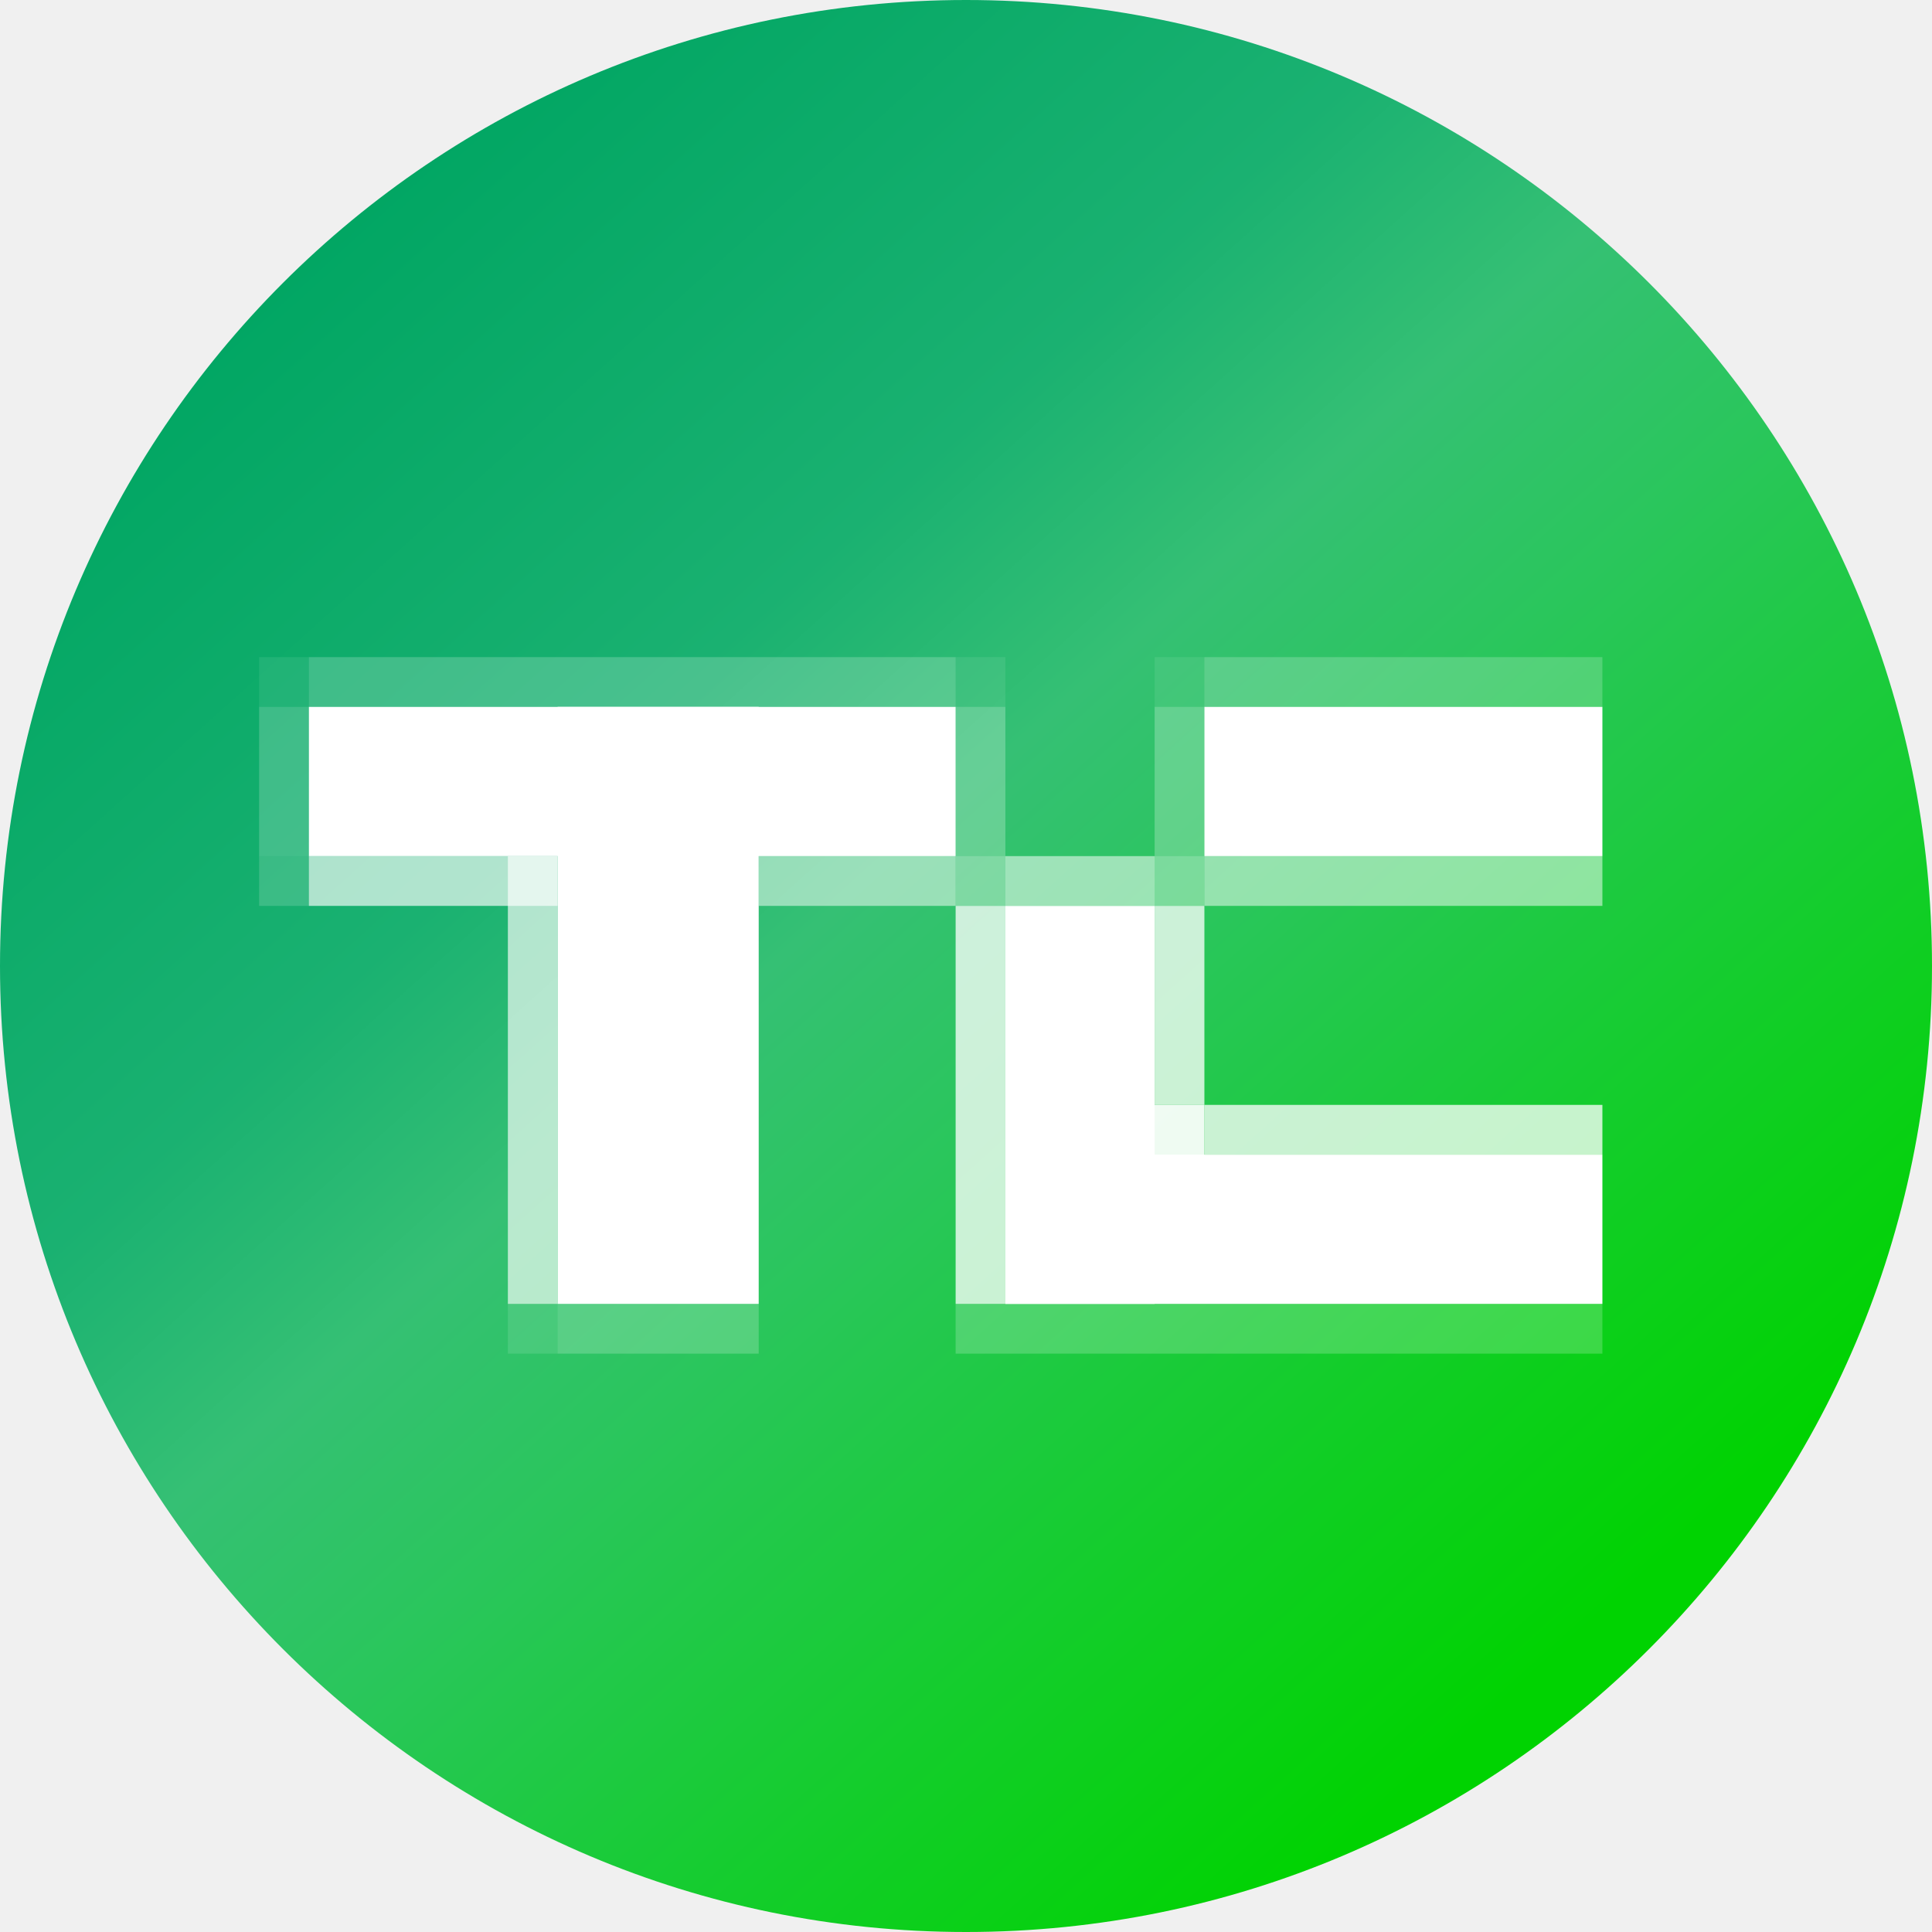
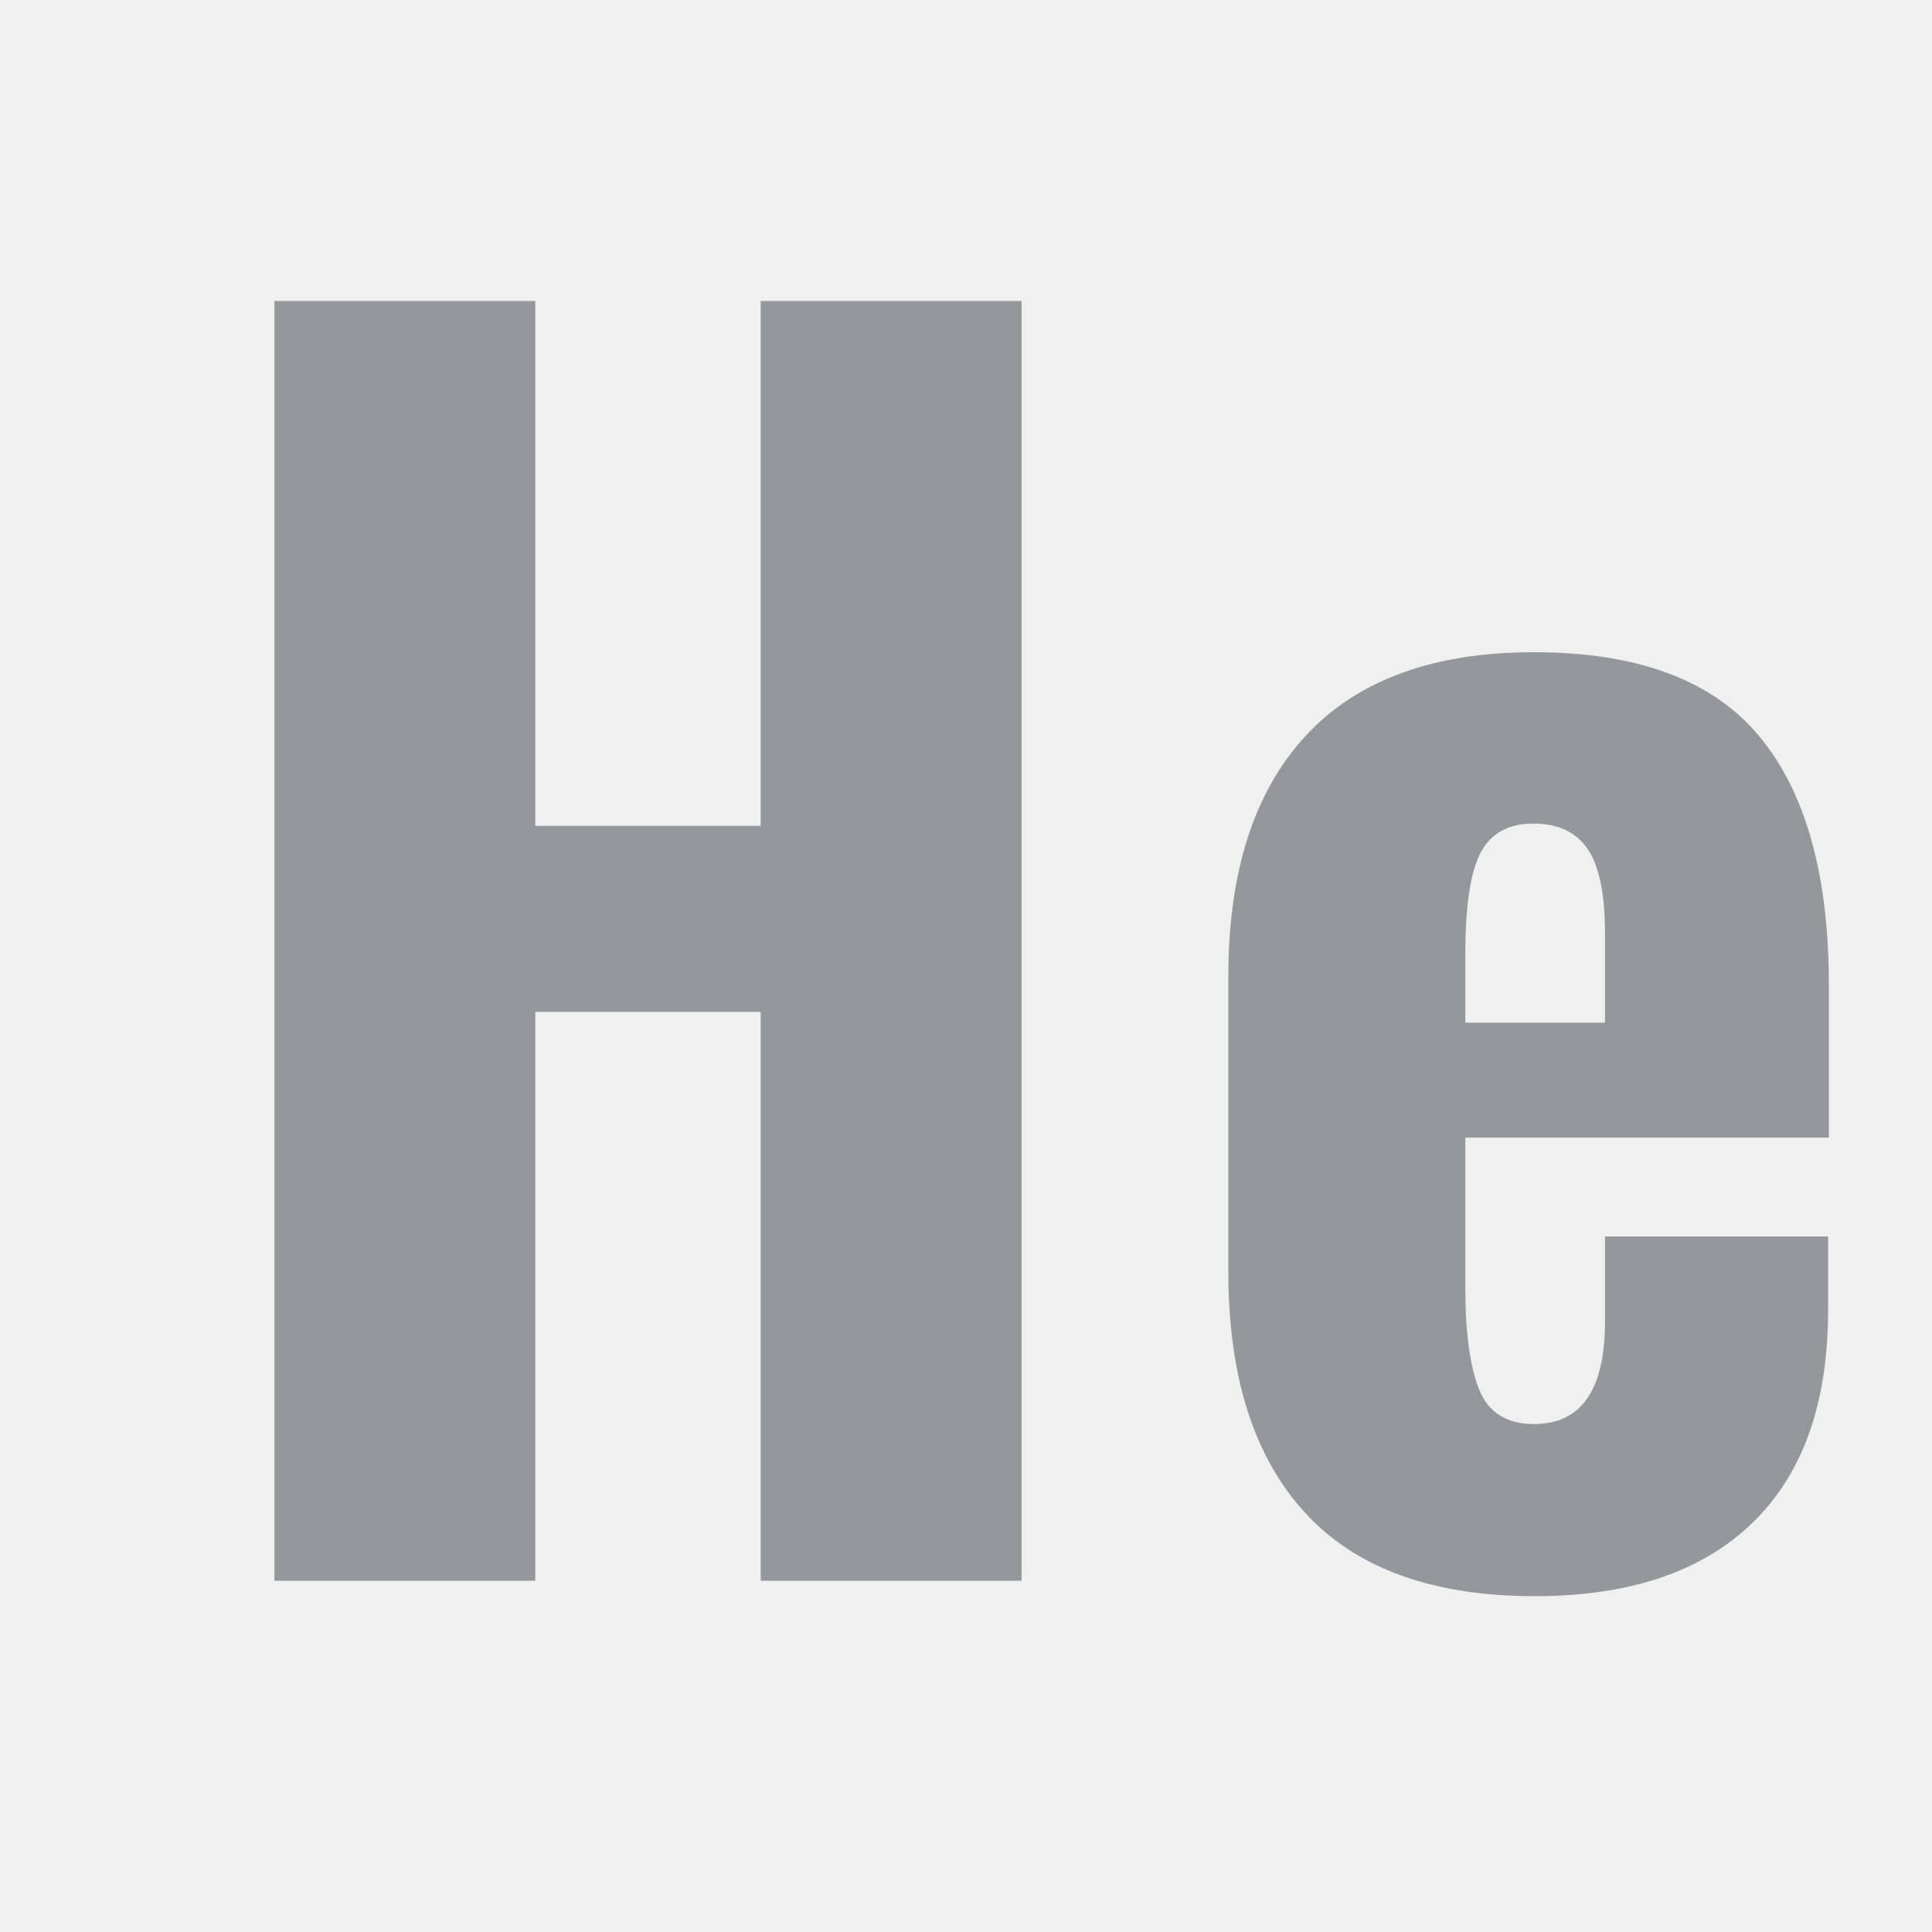
- <svg xmlns="http://www.w3.org/2000/svg" width="932" height="932" viewBox="0 0 932 932" fill="none">
-   <circle cx="466" cy="466" r="466" fill="url(#paint0_linear)" />
-   <rect width="312" height="72" transform="translate(149 341)" fill="white" />
-   <rect width="288" height="97" transform="translate(269 629) rotate(-90)" fill="white" />
-   <rect width="192" height="72" transform="translate(581 341)" fill="white" />
-   <rect width="288" height="72" transform="translate(485 557)" fill="white" />
-   <rect width="192" height="72" transform="translate(485 629) rotate(-90)" fill="white" />
-   <rect width="312" height="24" transform="translate(149 317)" fill="white" fill-opacity="0.2" />
-   <rect width="312" height="24" transform="translate(461 629)" fill="white" fill-opacity="0.2" />
-   <rect width="97" height="24" transform="translate(269 629)" fill="white" fill-opacity="0.2" />
-   <rect width="192" height="24" transform="translate(581 317)" fill="white" fill-opacity="0.2" />
-   <rect width="96" height="24" transform="translate(557 437) rotate(-90)" fill="white" fill-opacity="0.244" />
-   <rect width="96" height="24" transform="translate(461 437) rotate(-90)" fill="white" fill-opacity="0.244" />
-   <rect width="120" height="24" transform="translate(461 413)" fill="white" fill-opacity="0.172" />
-   <rect width="72" height="24" transform="translate(485 413)" fill="white" fill-opacity="0.432" />
-   <rect width="24" height="192" transform="translate(461 437)" fill="white" fill-opacity="0.76" />
-   <rect width="24" height="96" transform="translate(557 437)" fill="white" fill-opacity="0.76" />
-   <rect width="24" height="192" transform="translate(581 557) rotate(-90)" fill="white" fill-opacity="0.76" />
-   <rect width="95" height="24" transform="translate(366 413)" fill="white" fill-opacity="0.5" />
-   <rect width="192" height="24" transform="translate(581 413)" fill="white" fill-opacity="0.5" />
-   <rect width="24" height="216" transform="translate(245 413)" fill="white" fill-opacity="0.656" />
-   <rect width="24" height="120" transform="translate(149 437) rotate(-90)" fill="white" fill-opacity="0.656" />
-   <rect width="62" height="51" transform="translate(519 533)" fill="white" fill-opacity="0.928" />
-   <rect width="24" height="24" transform="translate(461 317)" fill="white" fill-opacity="0.08" />
-   <rect width="24" height="24" transform="translate(125 413)" fill="white" fill-opacity="0.164" />
-   <rect width="24" height="24" transform="translate(245 629)" fill="white" fill-opacity="0.12" />
-   <rect width="24" height="24" transform="translate(125 317)" fill="white" fill-opacity="0.08" />
-   <rect width="24" height="72" transform="translate(125 341)" fill="white" fill-opacity="0.196" />
-   <rect width="24" height="24" transform="translate(557 317)" fill="white" fill-opacity="0.08" />
-   <defs>
-     <linearGradient id="paint0_linear" x2="1" gradientUnits="userSpaceOnUse" gradientTransform="translate(443.021 1062.93) scale(908.763) rotate(-130.66)">
-       <stop stop-color="#00D301" />
-       <stop offset="0.416" stop-color="#2AC65C" />
-       <stop offset="0.551" stop-color="#35C074" />
-       <stop offset="0.695" stop-color="#1AB171" />
-       <stop offset="1" stop-color="#01A663" />
-     </linearGradient>
-   </defs>
+ <svg xmlns="http://www.w3.org/2000/svg" width="44px" height="44px" viewBox="0 0 44 44" version="1.1">
+   <g id="Page-1" stroke="none" stroke-width="1" fill="none" fill-rule="evenodd">
+     <path transform="translate(0 0)" d="M6.25,36 L6.25,6.855 L12.191,6.855 L12.191,18.809 L17.324,18.809 L17.324,6.855 L23.266,6.855 L23.266,36 L17.324,36 L17.324,23.045 L12.191,23.045 L12.191,36 L6.25,36 Z M33.372,23.291 L36.553,23.291 L36.553,21.252 C36.553,20.361 36.421,19.723 36.158,19.336 C35.894,18.949 35.481,18.756 34.918,18.756 C34.356,18.756 33.958,18.976 33.723,19.415 C33.489,19.854 33.372,20.625 33.372,21.727 L33.372,23.291 Z M34.954,36.352 C32.622,36.352 30.875,35.716 29.715,34.444 C28.555,33.173 27.975,31.348 27.975,28.969 L27.975,22.236 C27.975,19.857 28.561,18.032 29.733,16.761 C30.905,15.489 32.639,14.854 34.936,14.854 C37.292,14.854 39,15.489 40.06,16.761 C41.121,18.032 41.651,19.922 41.651,22.43 L41.651,25.91 L33.372,25.91 L33.372,29.32 C33.372,30.352 33.477,31.128 33.688,31.649 C33.899,32.171 34.315,32.432 34.936,32.432 C36.014,32.432 36.553,31.652 36.553,30.094 L36.553,28.16 L41.633,28.16 L41.633,29.848 C41.633,31.957 41.059,33.568 39.911,34.682 C38.762,35.795 37.11,36.352 34.954,36.352 Z M46.167,36 L46.167,6.855 L51.616,6.855 L51.616,36 L46.167,36 Z M56.695,36 L56.695,6.855 L62.144,6.855 L62.144,36 L56.695,36 Z M73.516,36.352 C71.266,36.352 69.543,35.745 68.348,34.532 C67.152,33.319 66.555,31.576 66.555,29.303 L66.555,21.885 C66.555,19.623 67.152,17.886 68.348,16.673 C69.543,15.46 71.266,14.854 73.516,14.854 C75.777,14.854 77.515,15.46 78.728,16.673 C79.94,17.886 80.547,19.623 80.547,21.885 L80.547,29.303 C80.547,31.564 79.94,33.305 78.728,34.523 C77.515,35.742 75.777,36.352 73.516,36.352 Z M73.533,32.625 C74.178,32.625 74.611,32.376 74.834,31.878 C75.057,31.38 75.168,30.65 75.168,29.689 L75.168,21.516 C75.168,20.543 75.057,19.808 74.834,19.31 C74.611,18.812 74.178,18.562 73.533,18.562 C72.9,18.562 72.476,18.817 72.259,19.327 C72.042,19.837 71.934,20.566 71.934,21.516 L71.934,29.689 C71.934,30.639 72.042,31.365 72.259,31.869 C72.476,32.373 72.9,32.625 73.533,32.625 Z M96.997,36 L93.886,15.188 L98.403,15.188 L100.038,27.756 L101.937,15.188 L105.892,15.188 L107.614,27.932 L109.442,15.188 L113.714,15.188 L110.479,36 L105.856,36 L103.835,23.73 L101.673,36 L96.997,36 Z M123.943,36.352 C121.693,36.352 119.97,35.745 118.775,34.532 C117.58,33.319 116.982,31.576 116.982,29.303 L116.982,21.885 C116.982,19.623 117.58,17.886 118.775,16.673 C119.97,15.46 121.693,14.854 123.943,14.854 C126.205,14.854 127.942,15.46 129.155,16.673 C130.368,17.886 130.974,19.623 130.974,21.885 L130.974,29.303 C130.974,31.564 130.368,33.305 129.155,34.523 C127.942,35.742 126.205,36.352 123.943,36.352 Z M123.96,32.625 C124.605,32.625 125.039,32.376 125.261,31.878 C125.484,31.38 125.595,30.65 125.595,29.689 L125.595,21.516 C125.595,20.543 125.484,19.808 125.261,19.31 C125.039,18.812 124.605,18.562 123.96,18.562 C123.328,18.562 122.903,18.817 122.686,19.327 C122.469,19.837 122.361,20.566 122.361,21.516 L122.361,29.689 C122.361,30.639 122.469,31.365 122.686,31.869 C122.903,32.373 123.328,32.625 123.96,32.625 Z M135.367,36 L135.367,15.188 L140.799,15.188 L140.799,18.527 C142.088,16.125 143.506,14.924 145.053,14.924 C145.299,14.924 145.562,14.965 145.844,15.047 L145.844,20.092 C145.445,19.951 145.018,19.881 144.561,19.881 C143.775,19.916 143.087,20.118 142.495,20.487 C141.903,20.856 141.338,21.439 140.799,22.236 L140.799,36 L135.367,36 Z M149.534,36 L149.534,6.855 L154.983,6.855 L154.983,36 L149.534,36 Z M166.583,32.695 C167.063,32.695 167.626,32.52 168.27,32.168 L168.27,18.967 C167.685,18.615 167.122,18.439 166.583,18.439 C165.997,18.439 165.572,18.688 165.309,19.187 C165.045,19.685 164.913,20.326 164.913,21.111 L164.913,29.76 C164.913,31.717 165.47,32.695 166.583,32.695 Z M164.421,36.352 C161.116,36.352 159.464,34.031 159.464,29.391 L159.464,22.025 C159.464,20.631 159.622,19.412 159.938,18.369 C160.255,17.326 160.791,16.479 161.547,15.829 C162.303,15.179 163.249,14.854 164.386,14.854 C165.757,14.854 167.052,15.393 168.27,16.471 L168.27,6.855 L173.702,6.855 L173.702,36 L168.27,36 L168.27,34.488 C167.04,35.719 165.757,36.34 164.421,36.352 Z M179.888,28.898 L178.289,6.908 L183.703,6.908 L181.787,28.898 L179.888,28.898 Z M178.218,36 L178.218,30.85 L183.404,30.85 L183.404,36 L178.218,36 Z" id="Helloworld!" fill="#94979C" fill-rule="nonzero">
+       <animateTransform attributeName="transform" type="translate" from="50" to="-200" dur="3s" repeatCount="indefinite" />
+     </path>
+   </g>
</svg>
